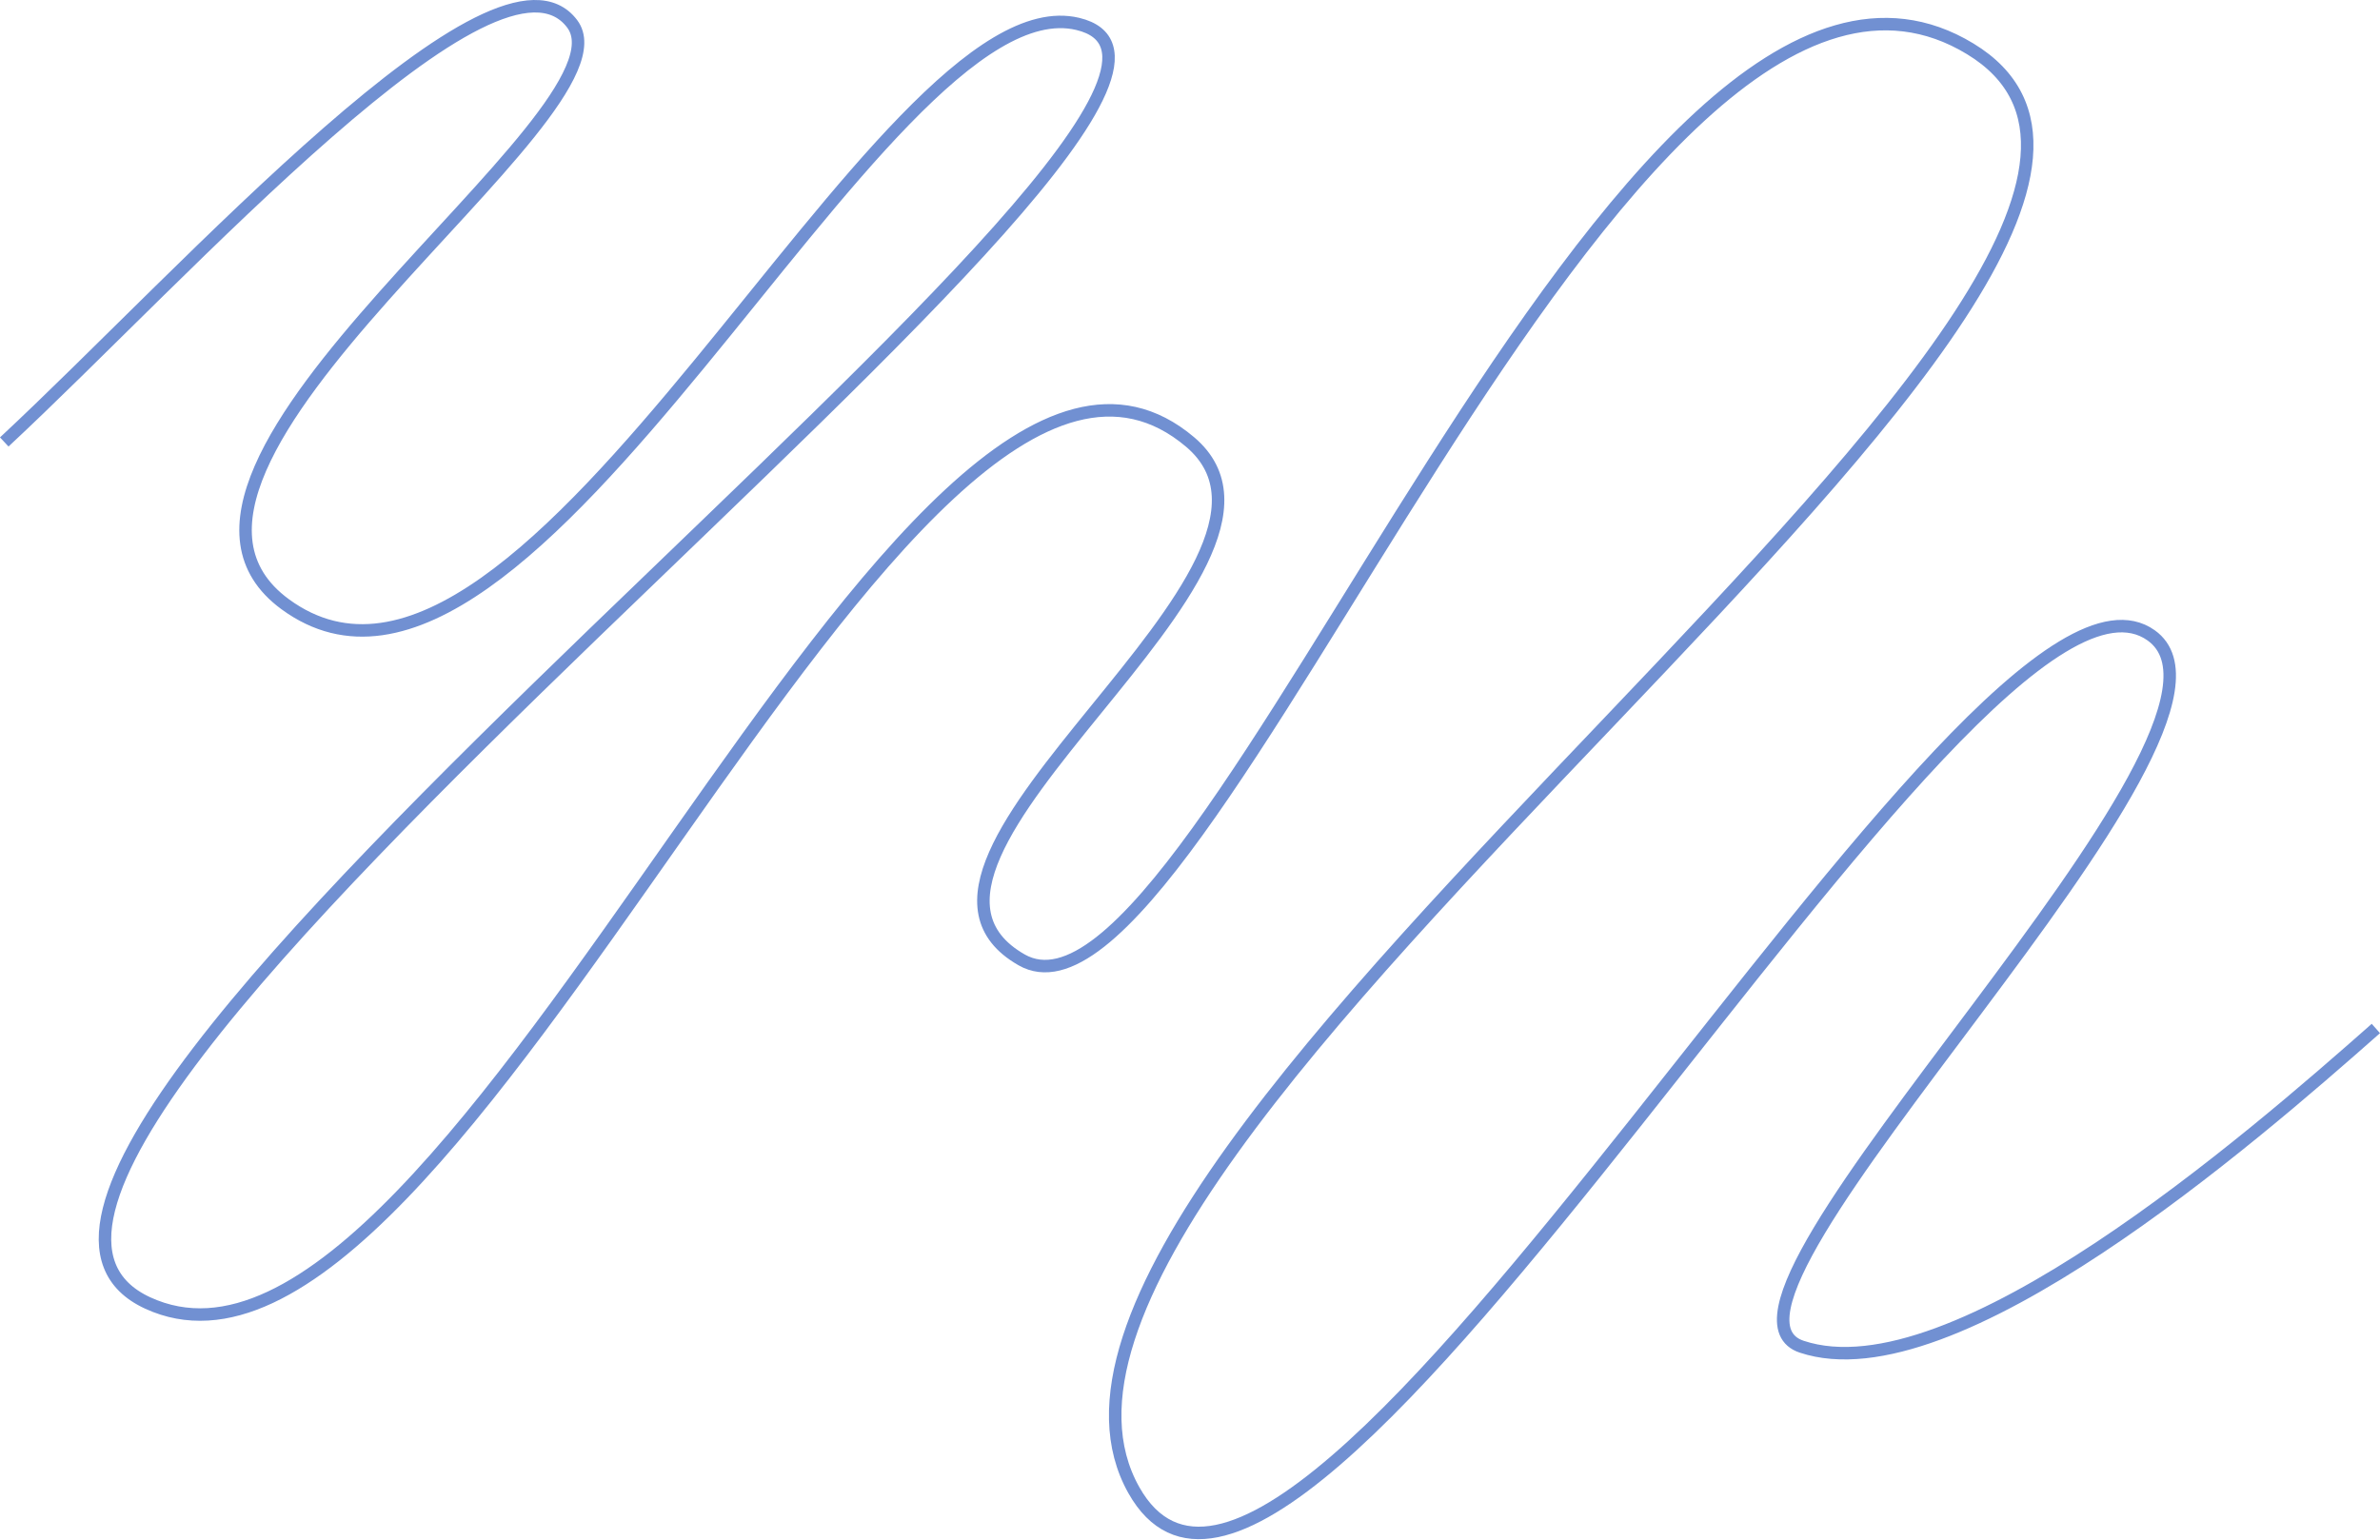
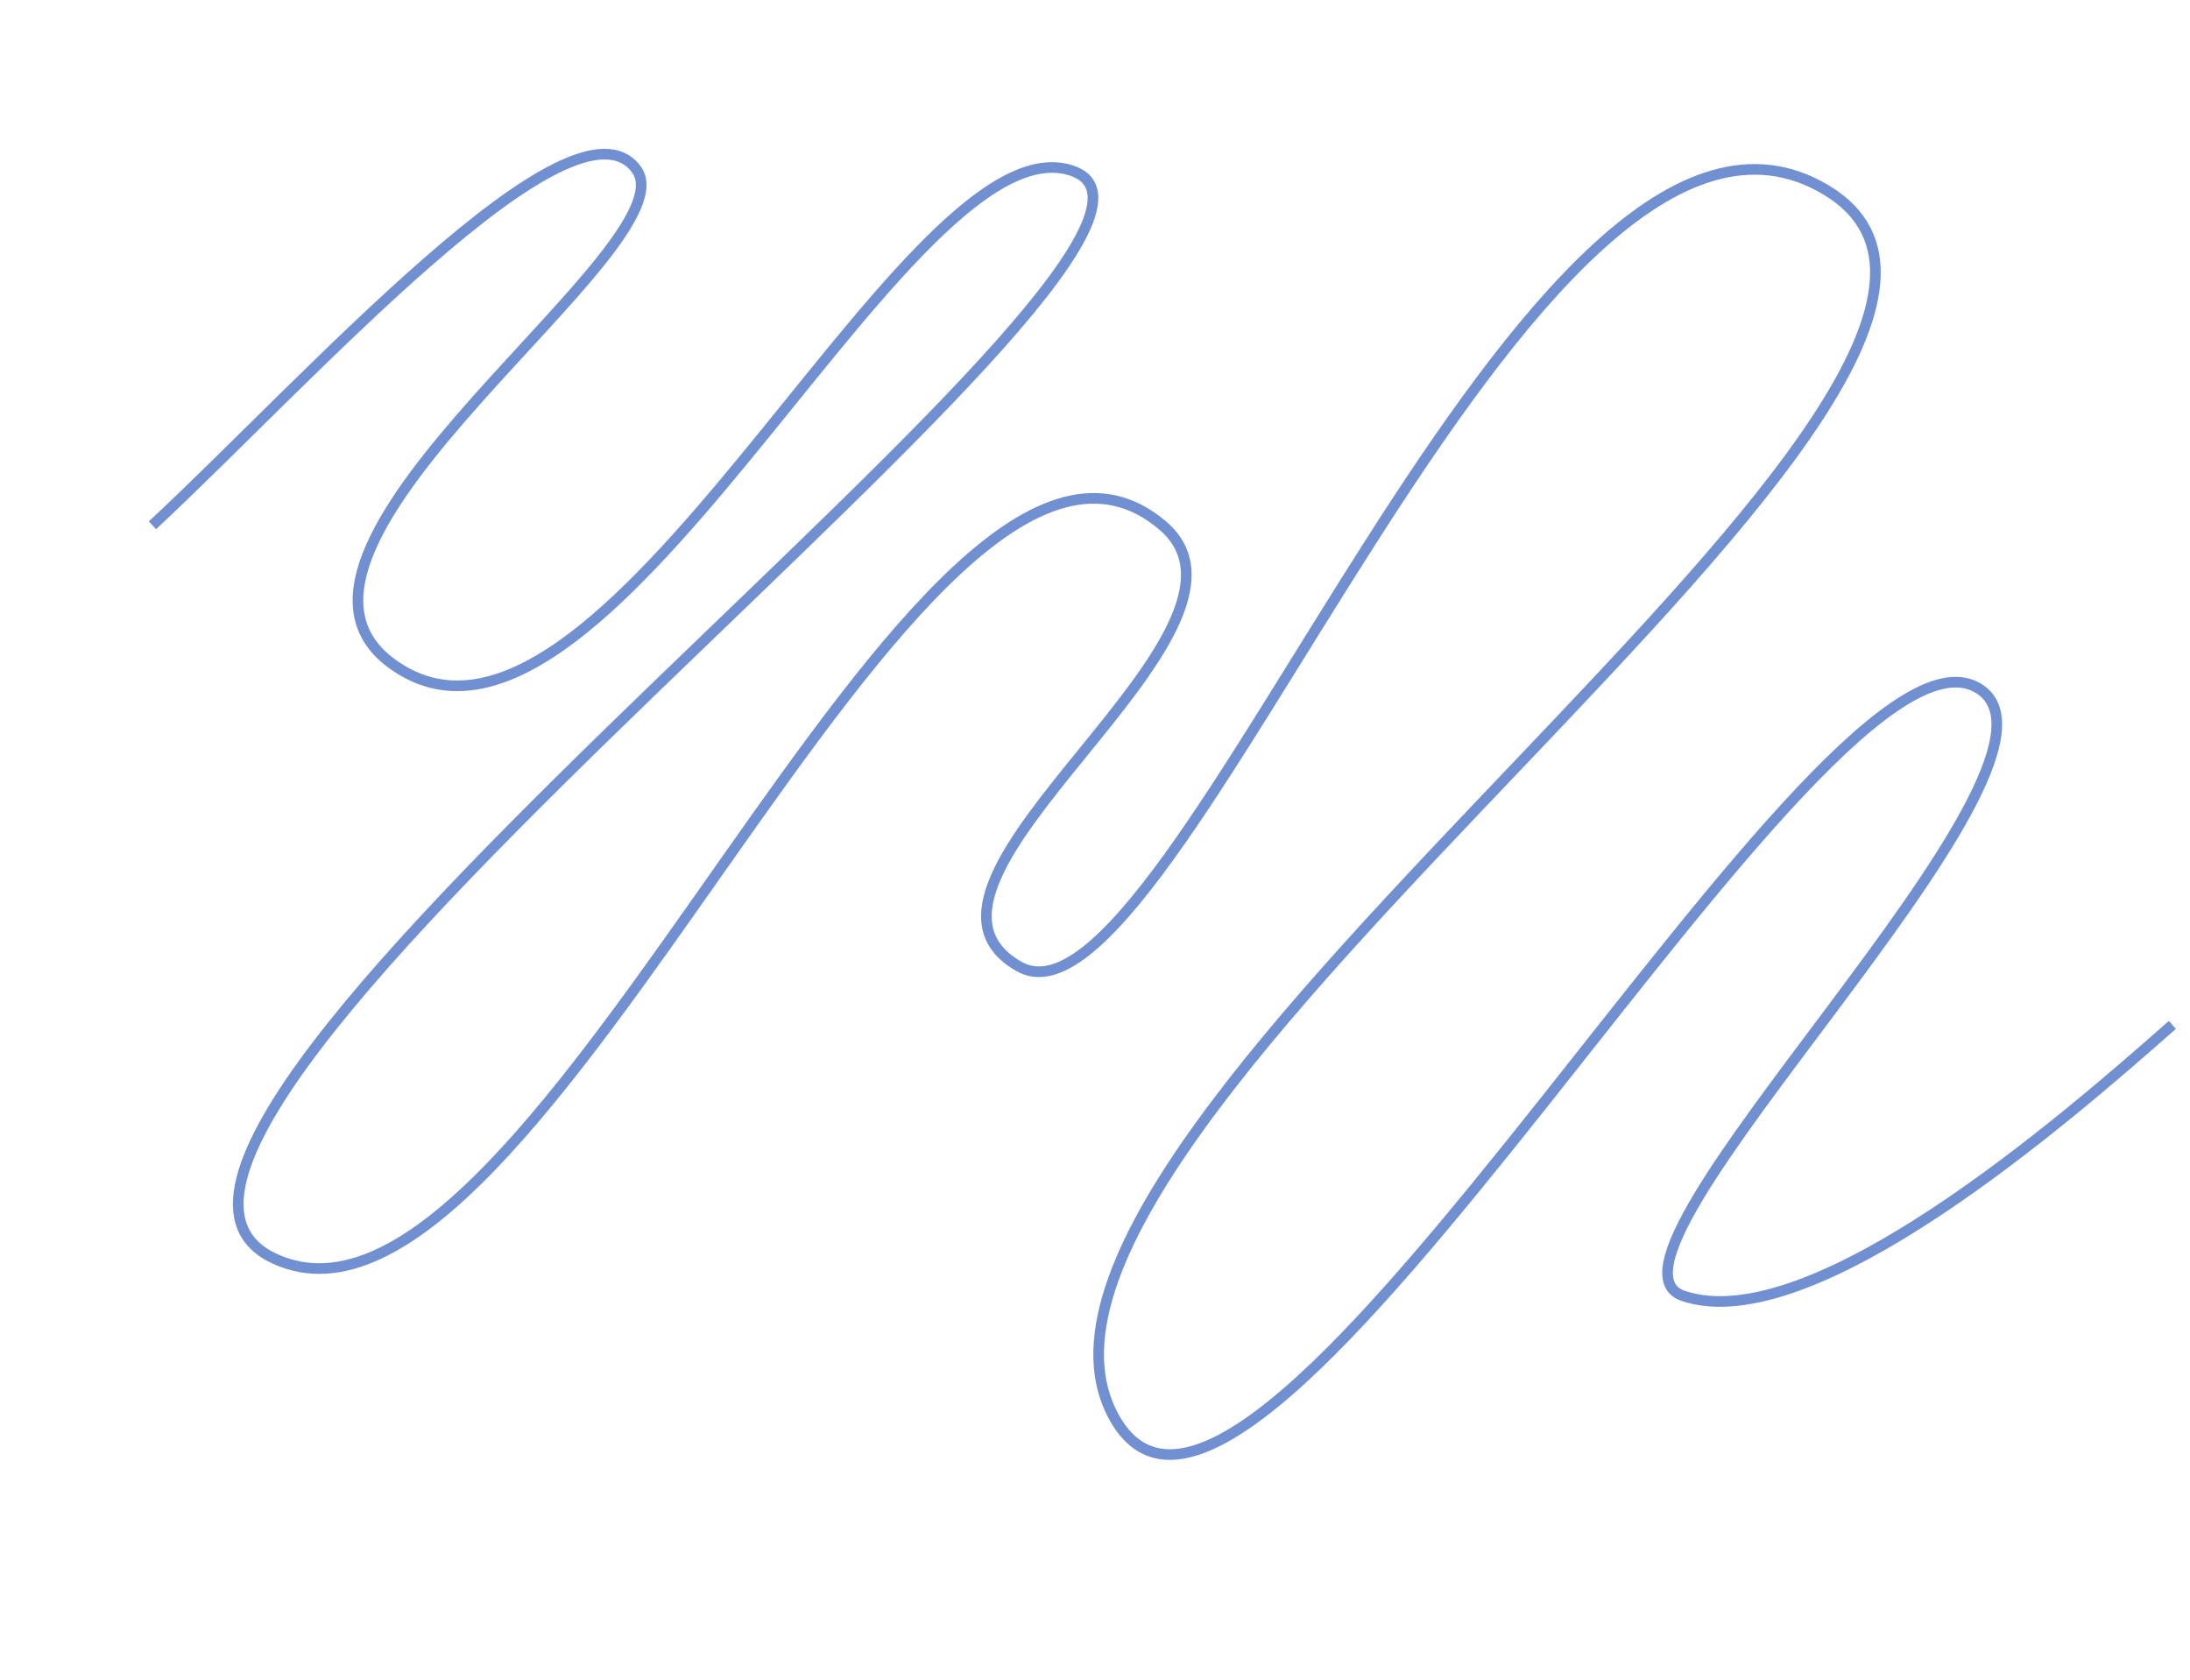
- <svg xmlns="http://www.w3.org/2000/svg" preserveAspectRatio="none" overflow="visible" style="display: block;" width="190.672" height="123.337" viewBox="0 0 190.672 123.337" fill="none">
+ <svg xmlns="http://www.w3.org/2000/svg" preserveAspectRatio="xMidYMid meet" overflow="hidden" style="display: block;" width="206" height="158" viewBox="-14 -14 206 158" fill="none">
  <path id="Vector 2" d="M0.341 35.415C14.841 21.915 39.841 -6.088 45.841 1.912C51.249 9.123 7.841 37.412 22.841 48.414C42.514 62.844 70.497 -1.858 86.341 1.915C107.341 6.914 -13.159 92.915 11.841 104.414C36.841 115.914 72.284 15.899 95.341 35.415C107.152 45.412 67.841 68.912 81.841 76.912C96.442 85.256 129.841 -13.088 157.841 3.912C185.841 20.912 75.341 91.912 90.841 119.414C103.873 142.537 157.841 40.557 172.341 50.914C182.841 58.414 133.841 104.414 144.341 107.914C156.508 111.97 180.341 91.248 190.341 82.415" stroke="#426bc2" stroke-opacity="0.75" />
</svg>
